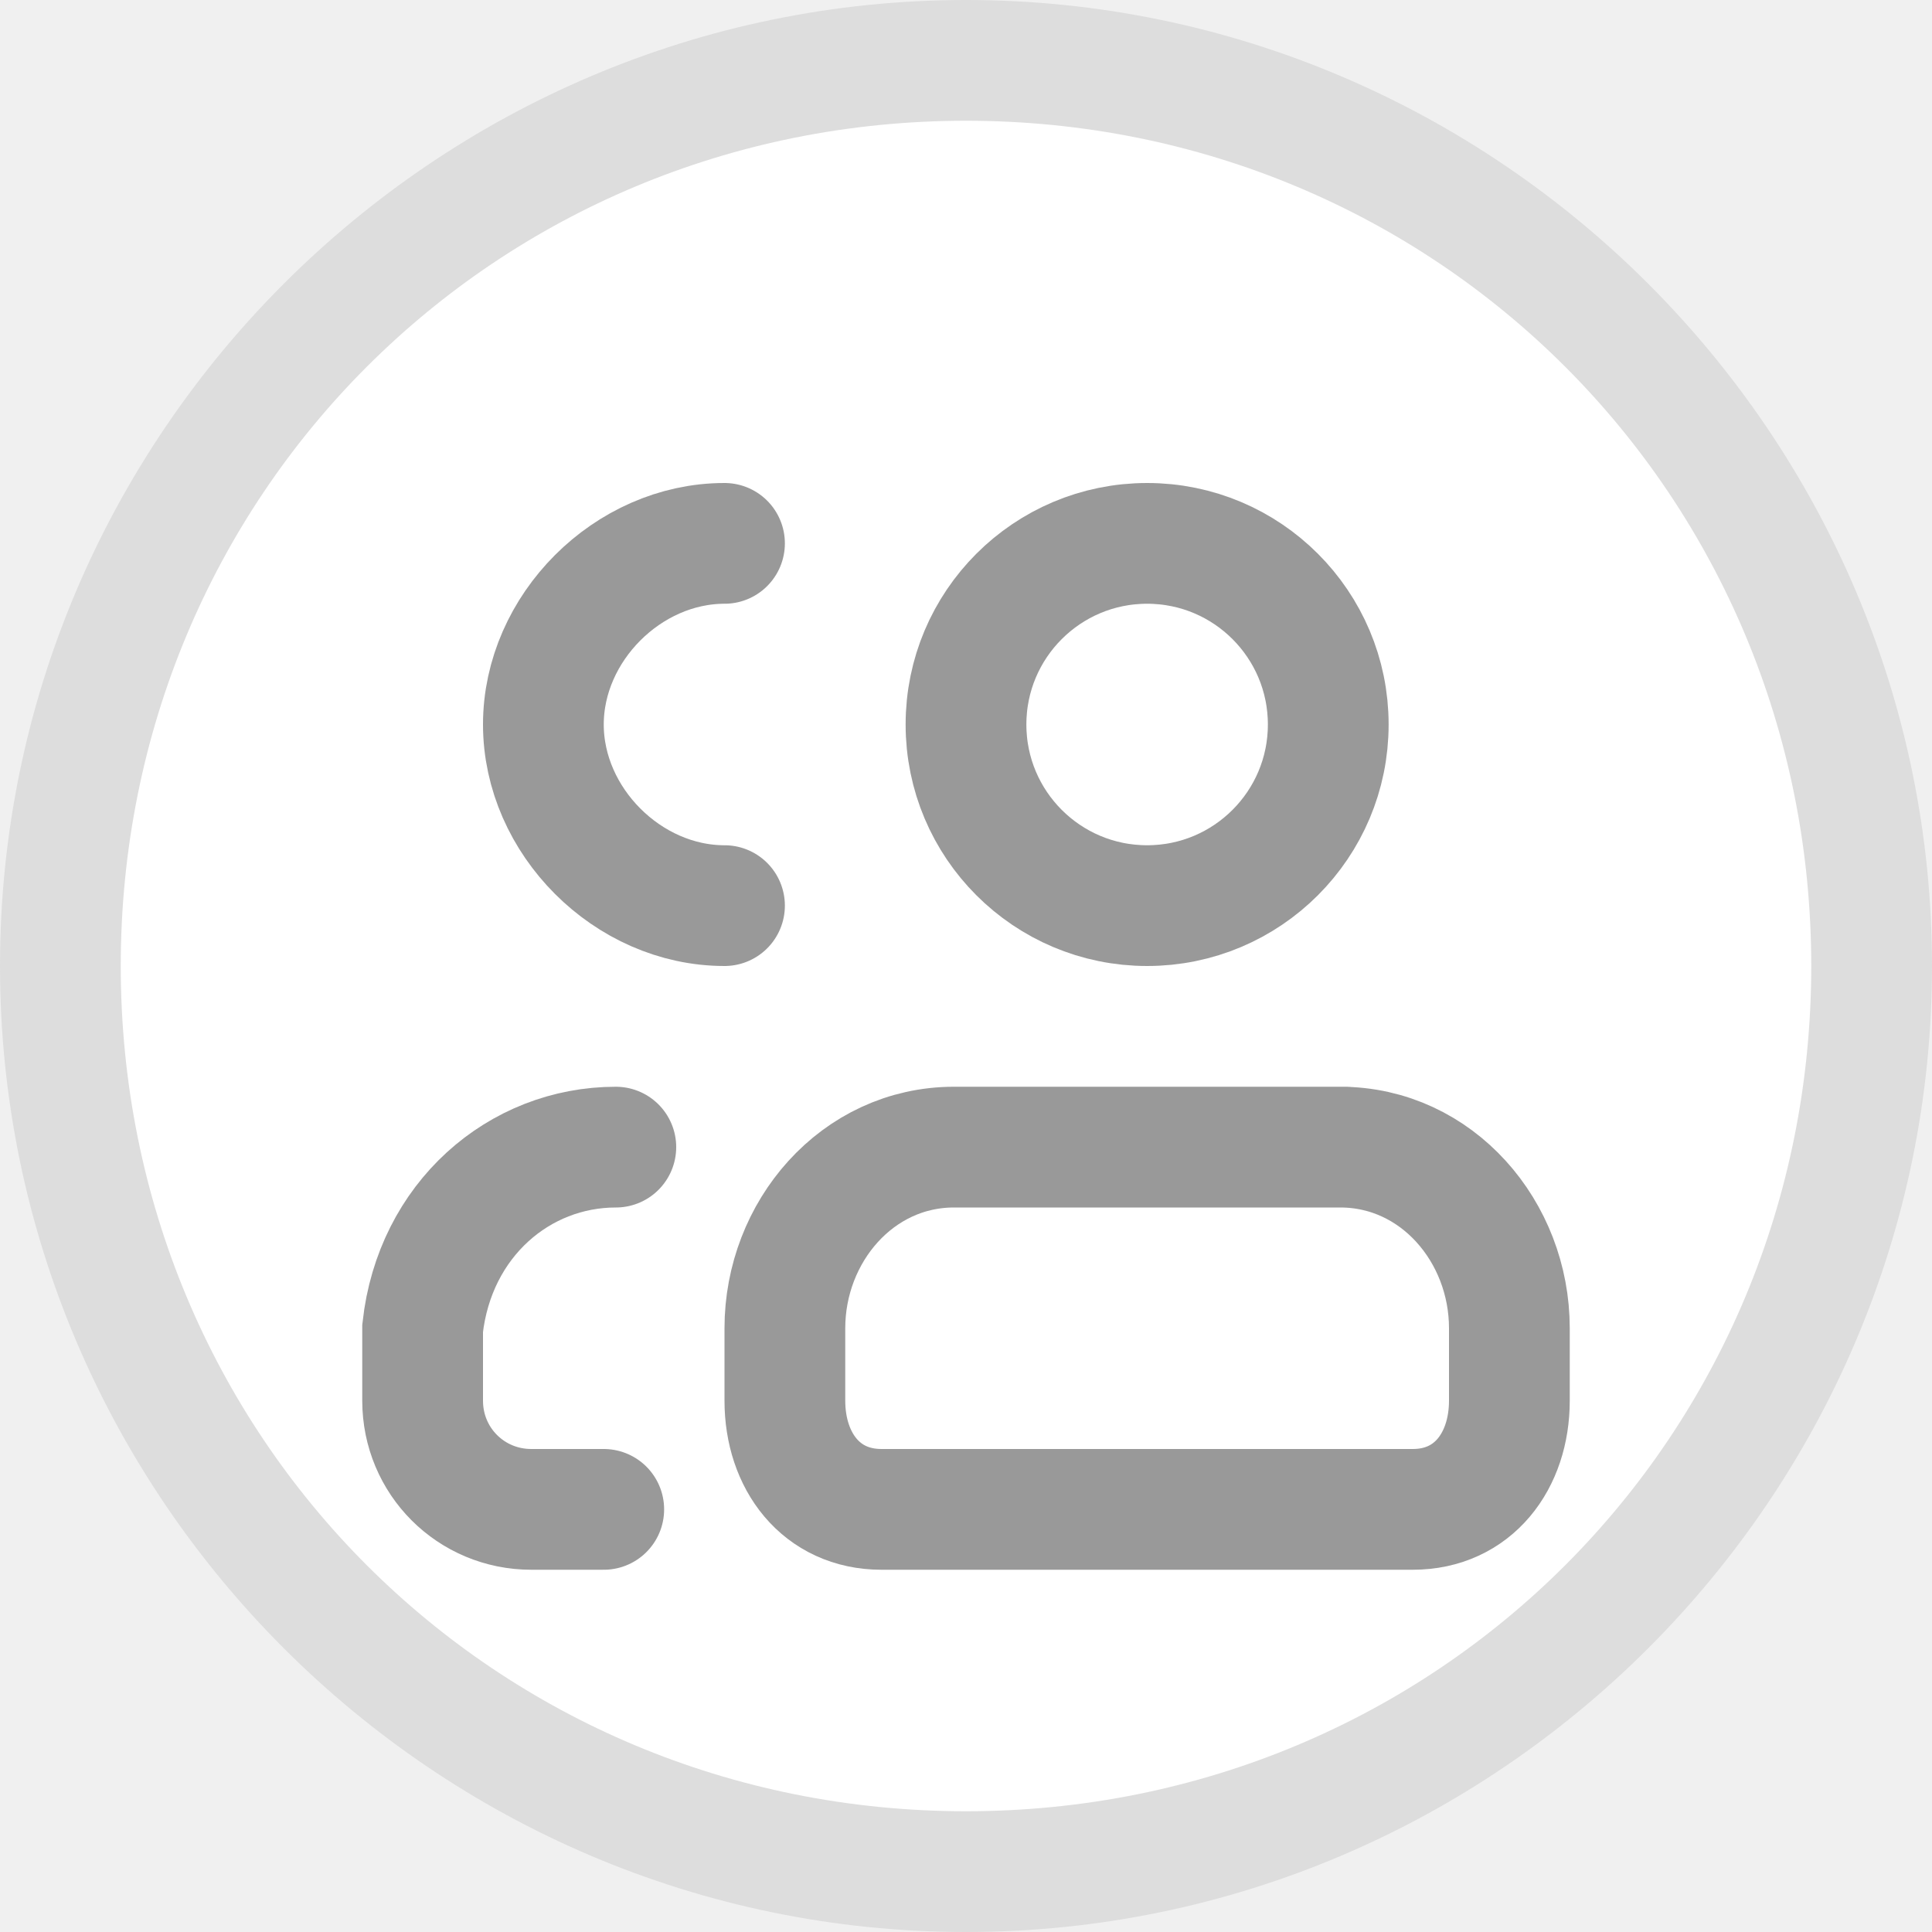
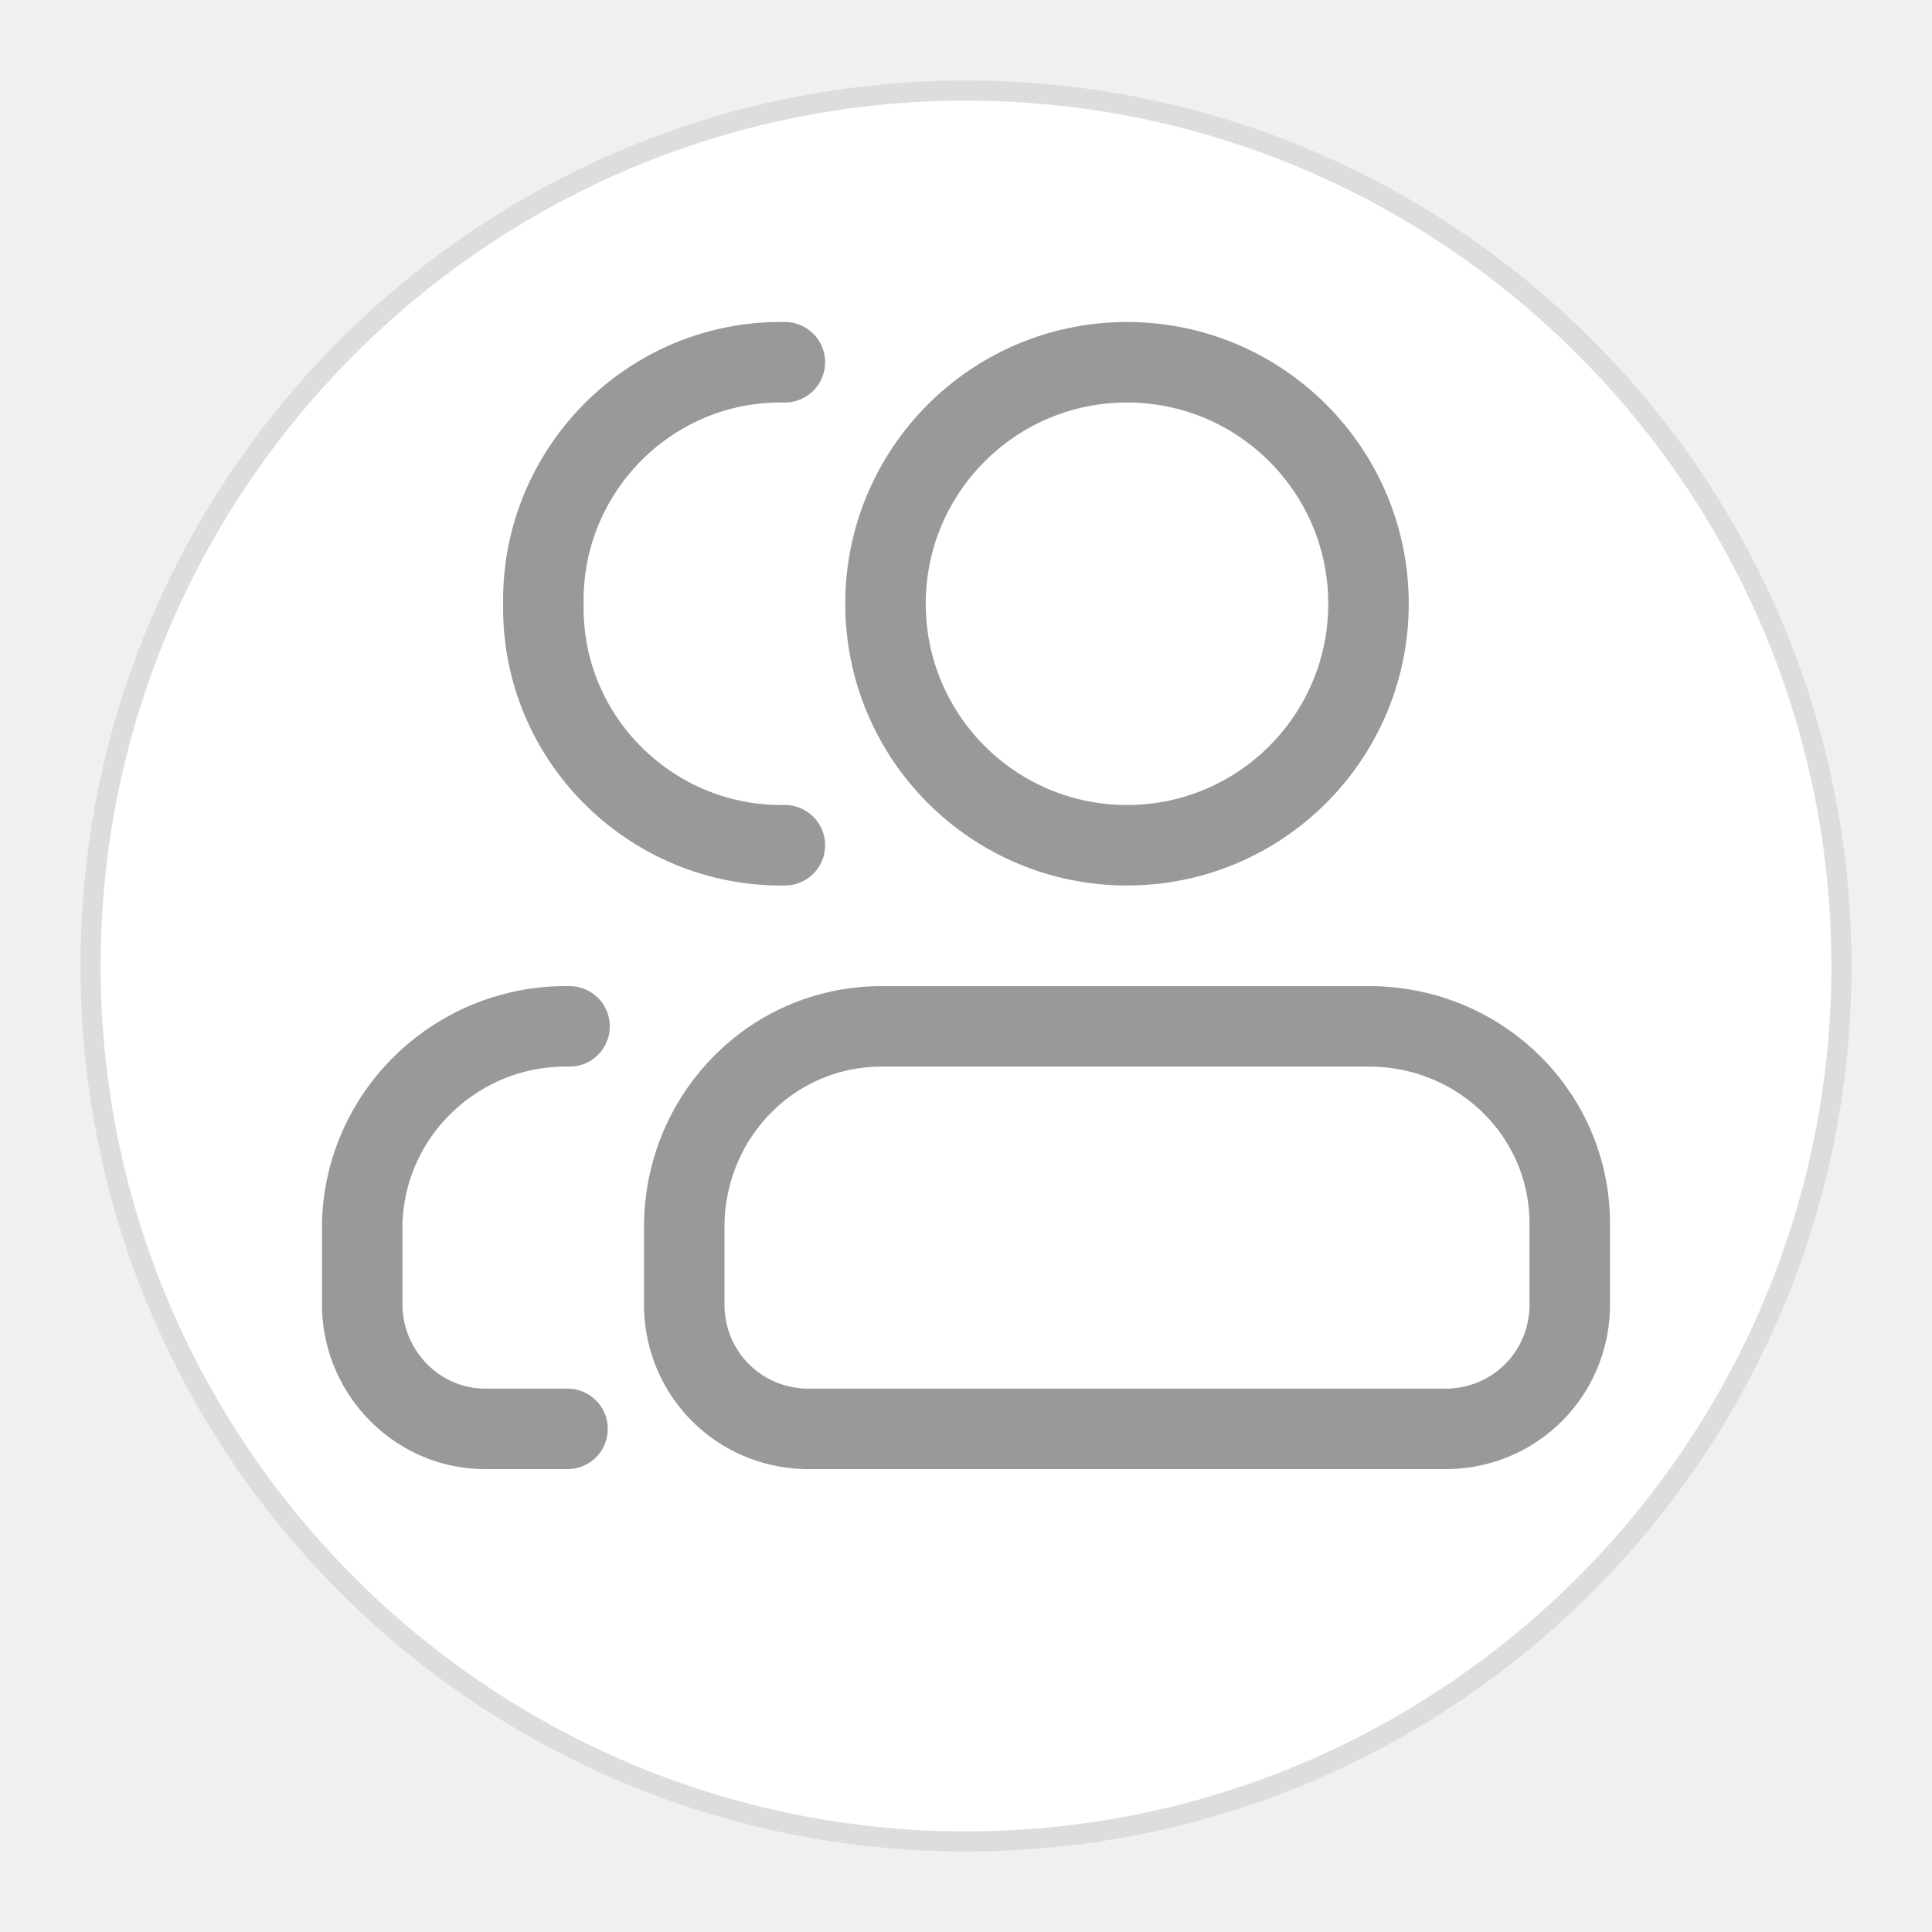
- <svg xmlns="http://www.w3.org/2000/svg" version="1.1" id="图层_14" x="0px" y="0px" viewBox="0 0 16 16" enable-background="new 0 0 16 16" xml:space="preserve">
-   <g id="_16">
-     <circle fill="#FFFFFF" cx="8" cy="8" r="7.5" />
-     <path fill="#DDDDDD" d="M8,1c3.9,0,7,3.1,7,7s-3.1,7-7,7s-7-3.1-7-7S4.1,1,8,1 M8,0C3.6,0,0,3.6,0,8s3.6,8,8,8s8-3.6,8-8   S12.4,0,8,0z" />
-     <path fill="none" stroke="#999999" stroke-linecap="round" stroke-miterlimit="10" d="M5.1,9.5c-0.8,0-1.5,0.6-1.6,1.5c0,0,0,0,0,0   v0.6c0,0.5,0.4,0.9,0.9,0.9h0.6" />
-     <path fill="none" stroke="#999999" stroke-linecap="round" stroke-miterlimit="10" d="M6,7.5C5.2,7.5,4.5,6.8,4.5,6S5.2,4.5,6,4.5" />
-     <path fill="none" stroke="#999999" stroke-linecap="round" stroke-miterlimit="10" d="M11.1,9.5H7.9c-0.8,0-1.4,0.7-1.4,1.5   c0,0,0,0,0,0v0.6c0,0.5,0.3,0.9,0.8,0.9h4.4c0.5,0,0.8-0.4,0.8-0.9V11C12.5,10.2,11.9,9.5,11.1,9.5C11.2,9.5,11.1,9.5,11.1,9.5z" />
-     <circle fill="none" stroke="#999999" stroke-linecap="round" stroke-miterlimit="10" cx="9.5" cy="6" r="1.5" />
+ <svg xmlns="http://www.w3.org/2000/svg" version="1.1" id="图层_14" x="0px" y="0px" viewBox="0 0 96 96" enable-background="new 0 0 96 96" xml:space="preserve">
+   <g id="_96">
+     <circle fill="#FFFFFF" cx="48" cy="48" r="43.5" />
+     <path fill="#DDDDDD" d="M48,5c23.7,0,43,19.3,43,43S71.7,91,48,91S5,71.7,5,48S24.3,5,48,5 M48,4C23.7,4,4,23.7,4,48s19.7,44,44,44   s44-19.7,44-44S72.3,4,48,4z" />
+     <path fill="none" stroke="#999999" stroke-width="4" stroke-linecap="round" stroke-miterlimit="10" d="M28.3,51   c-5.5-0.1-10.1,4.2-10.3,9.7c0,0.1,0,0.2,0,0.3v4c0.1,3.3,2.8,6,6.1,6h4.1" />
+     <path fill="none" stroke="#999999" stroke-width="4" stroke-linecap="round" stroke-miterlimit="10" d="M39,42   c-6.5,0.1-11.9-5.1-12-11.6c0-0.1,0-0.3,0-0.4c-0.1-6.5,5.1-11.9,11.6-12c0.1,0,0.3,0,0.4,0" />
+     <circle fill="none" stroke="#999999" stroke-width="4" stroke-miterlimit="10" cx="56" cy="30" r="12" />
+     <path fill="none" stroke="#999999" stroke-width="4" stroke-miterlimit="10" d="M68,51H44c-5.5-0.1-9.9,4.3-10,9.8   c0,0.1,0,0.1,0,0.2v4c0.1,3.3,2.7,5.9,6,6h32c3.3-0.1,5.9-2.7,6-6v-4c0.1-5.5-4.3-9.9-9.8-10C68.1,51,68.1,51,68,51z" />
  </g>
</svg>
